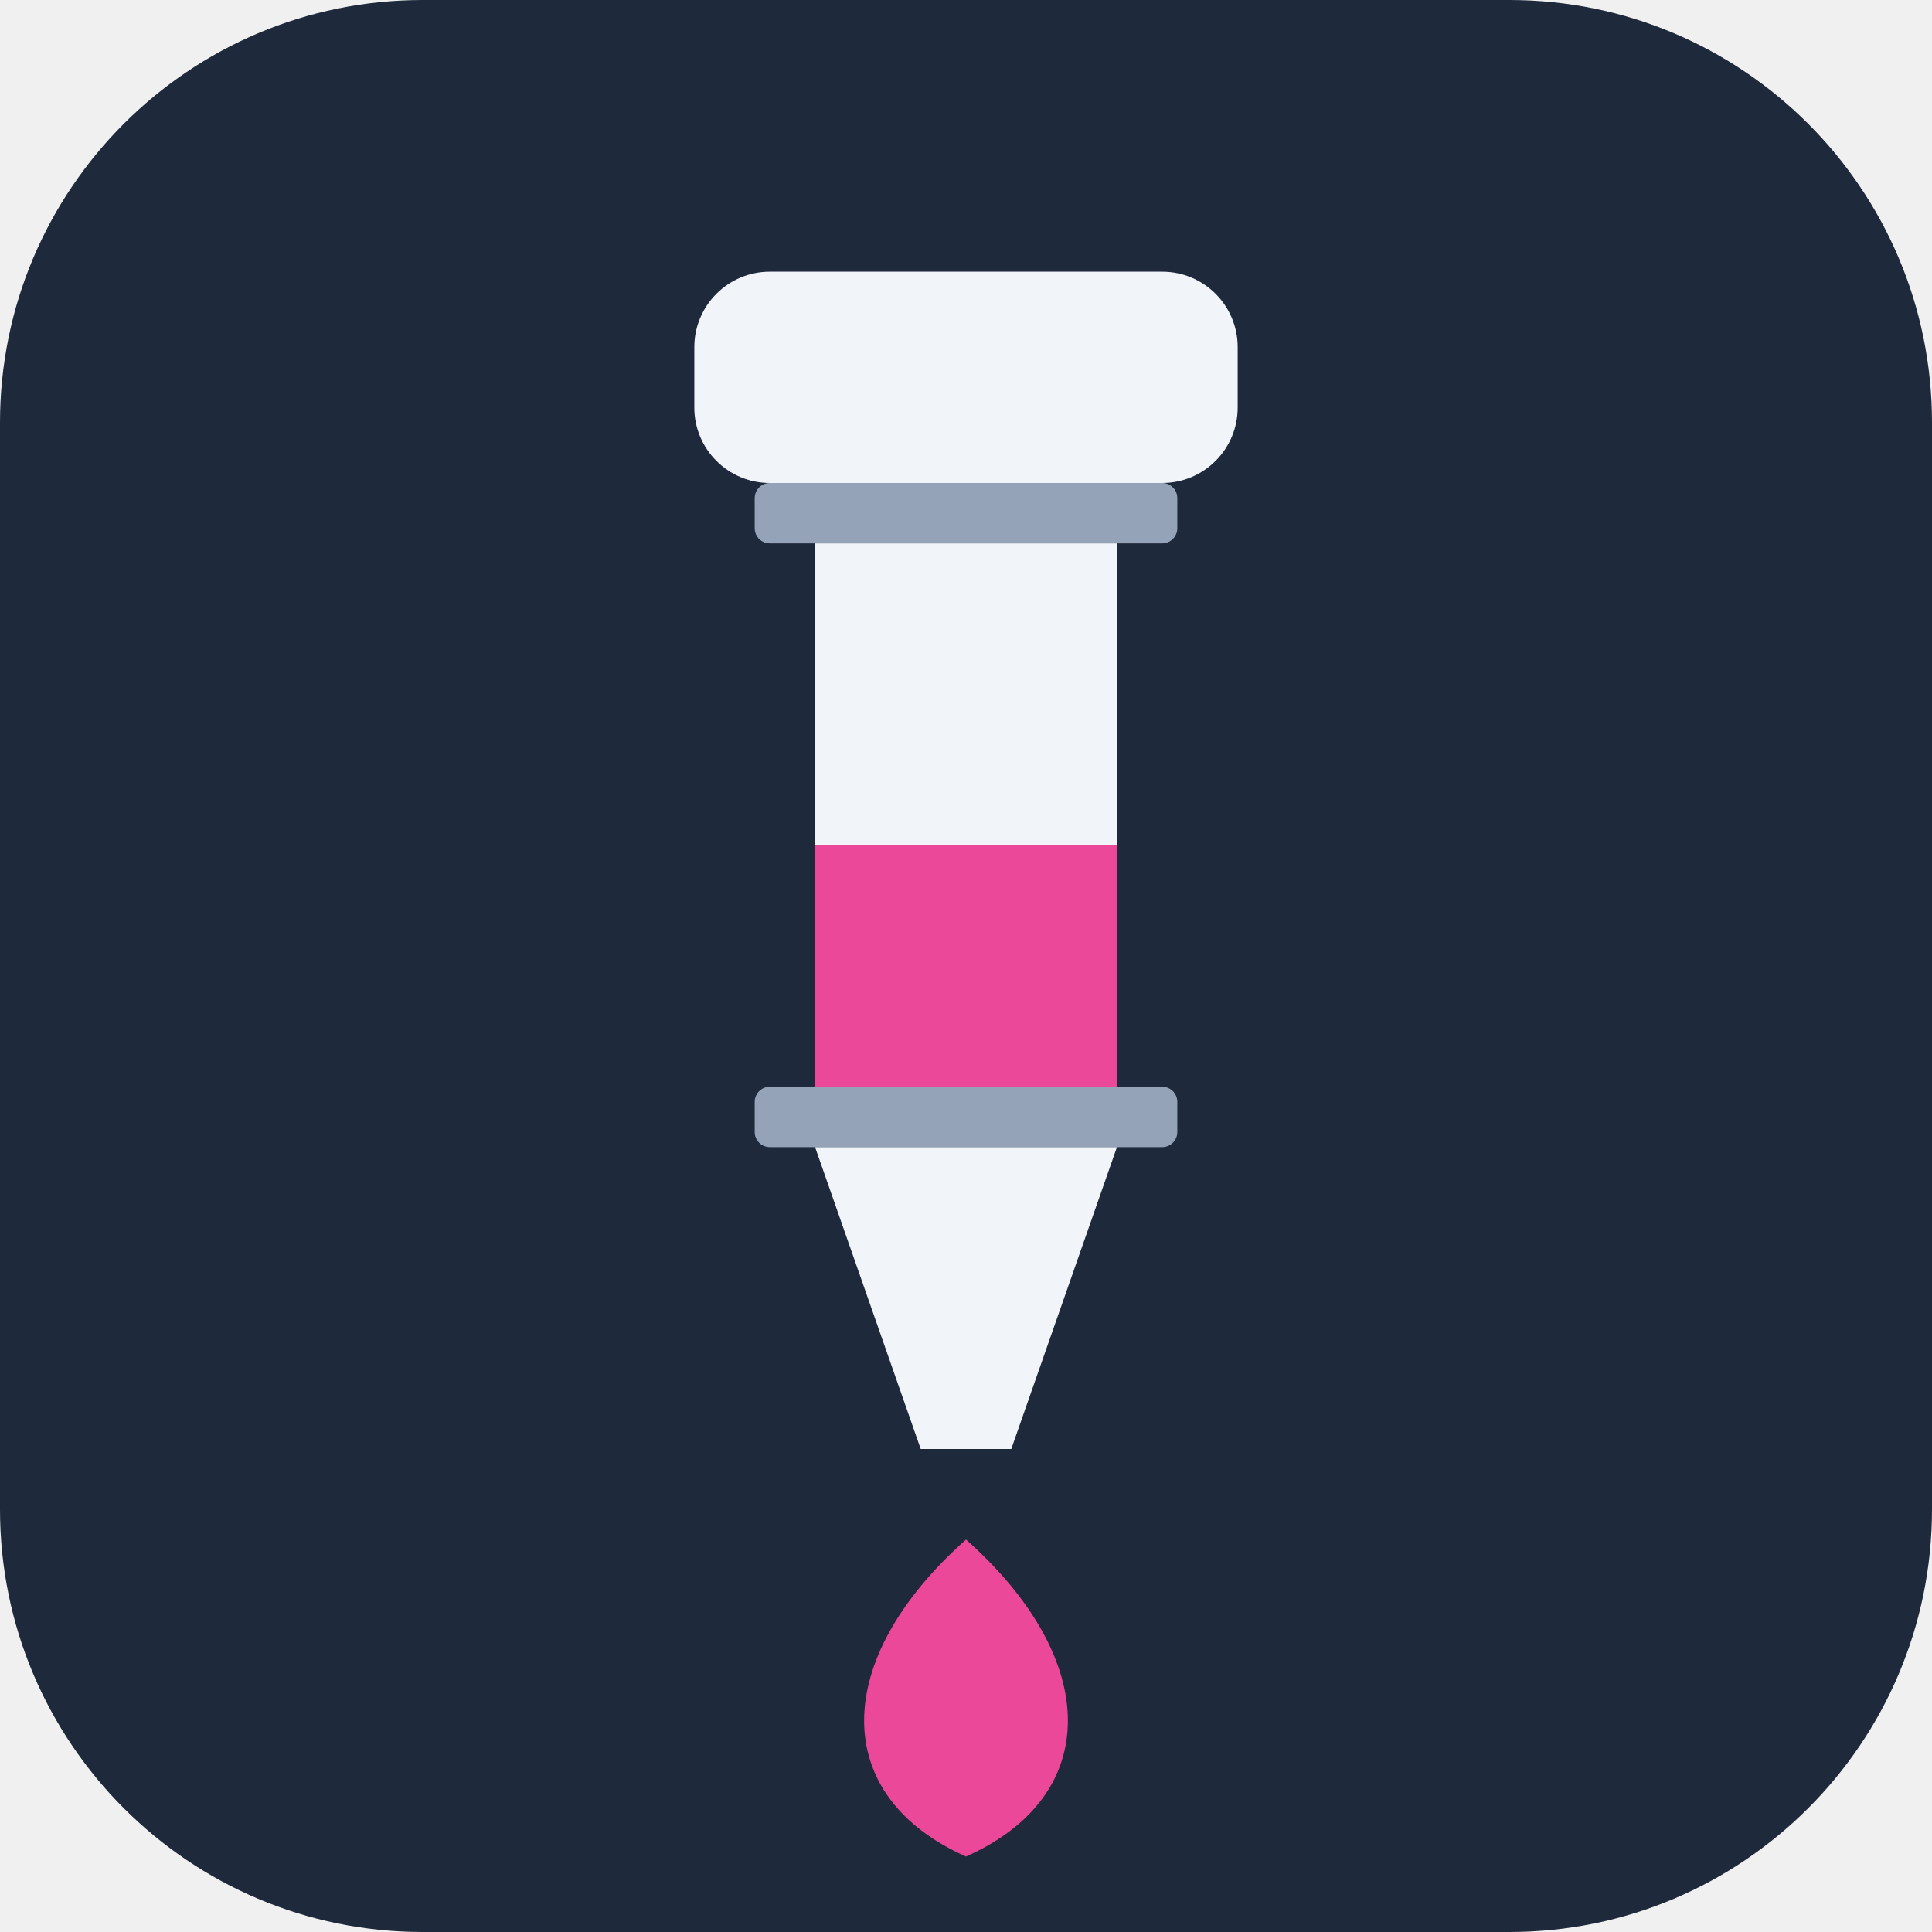
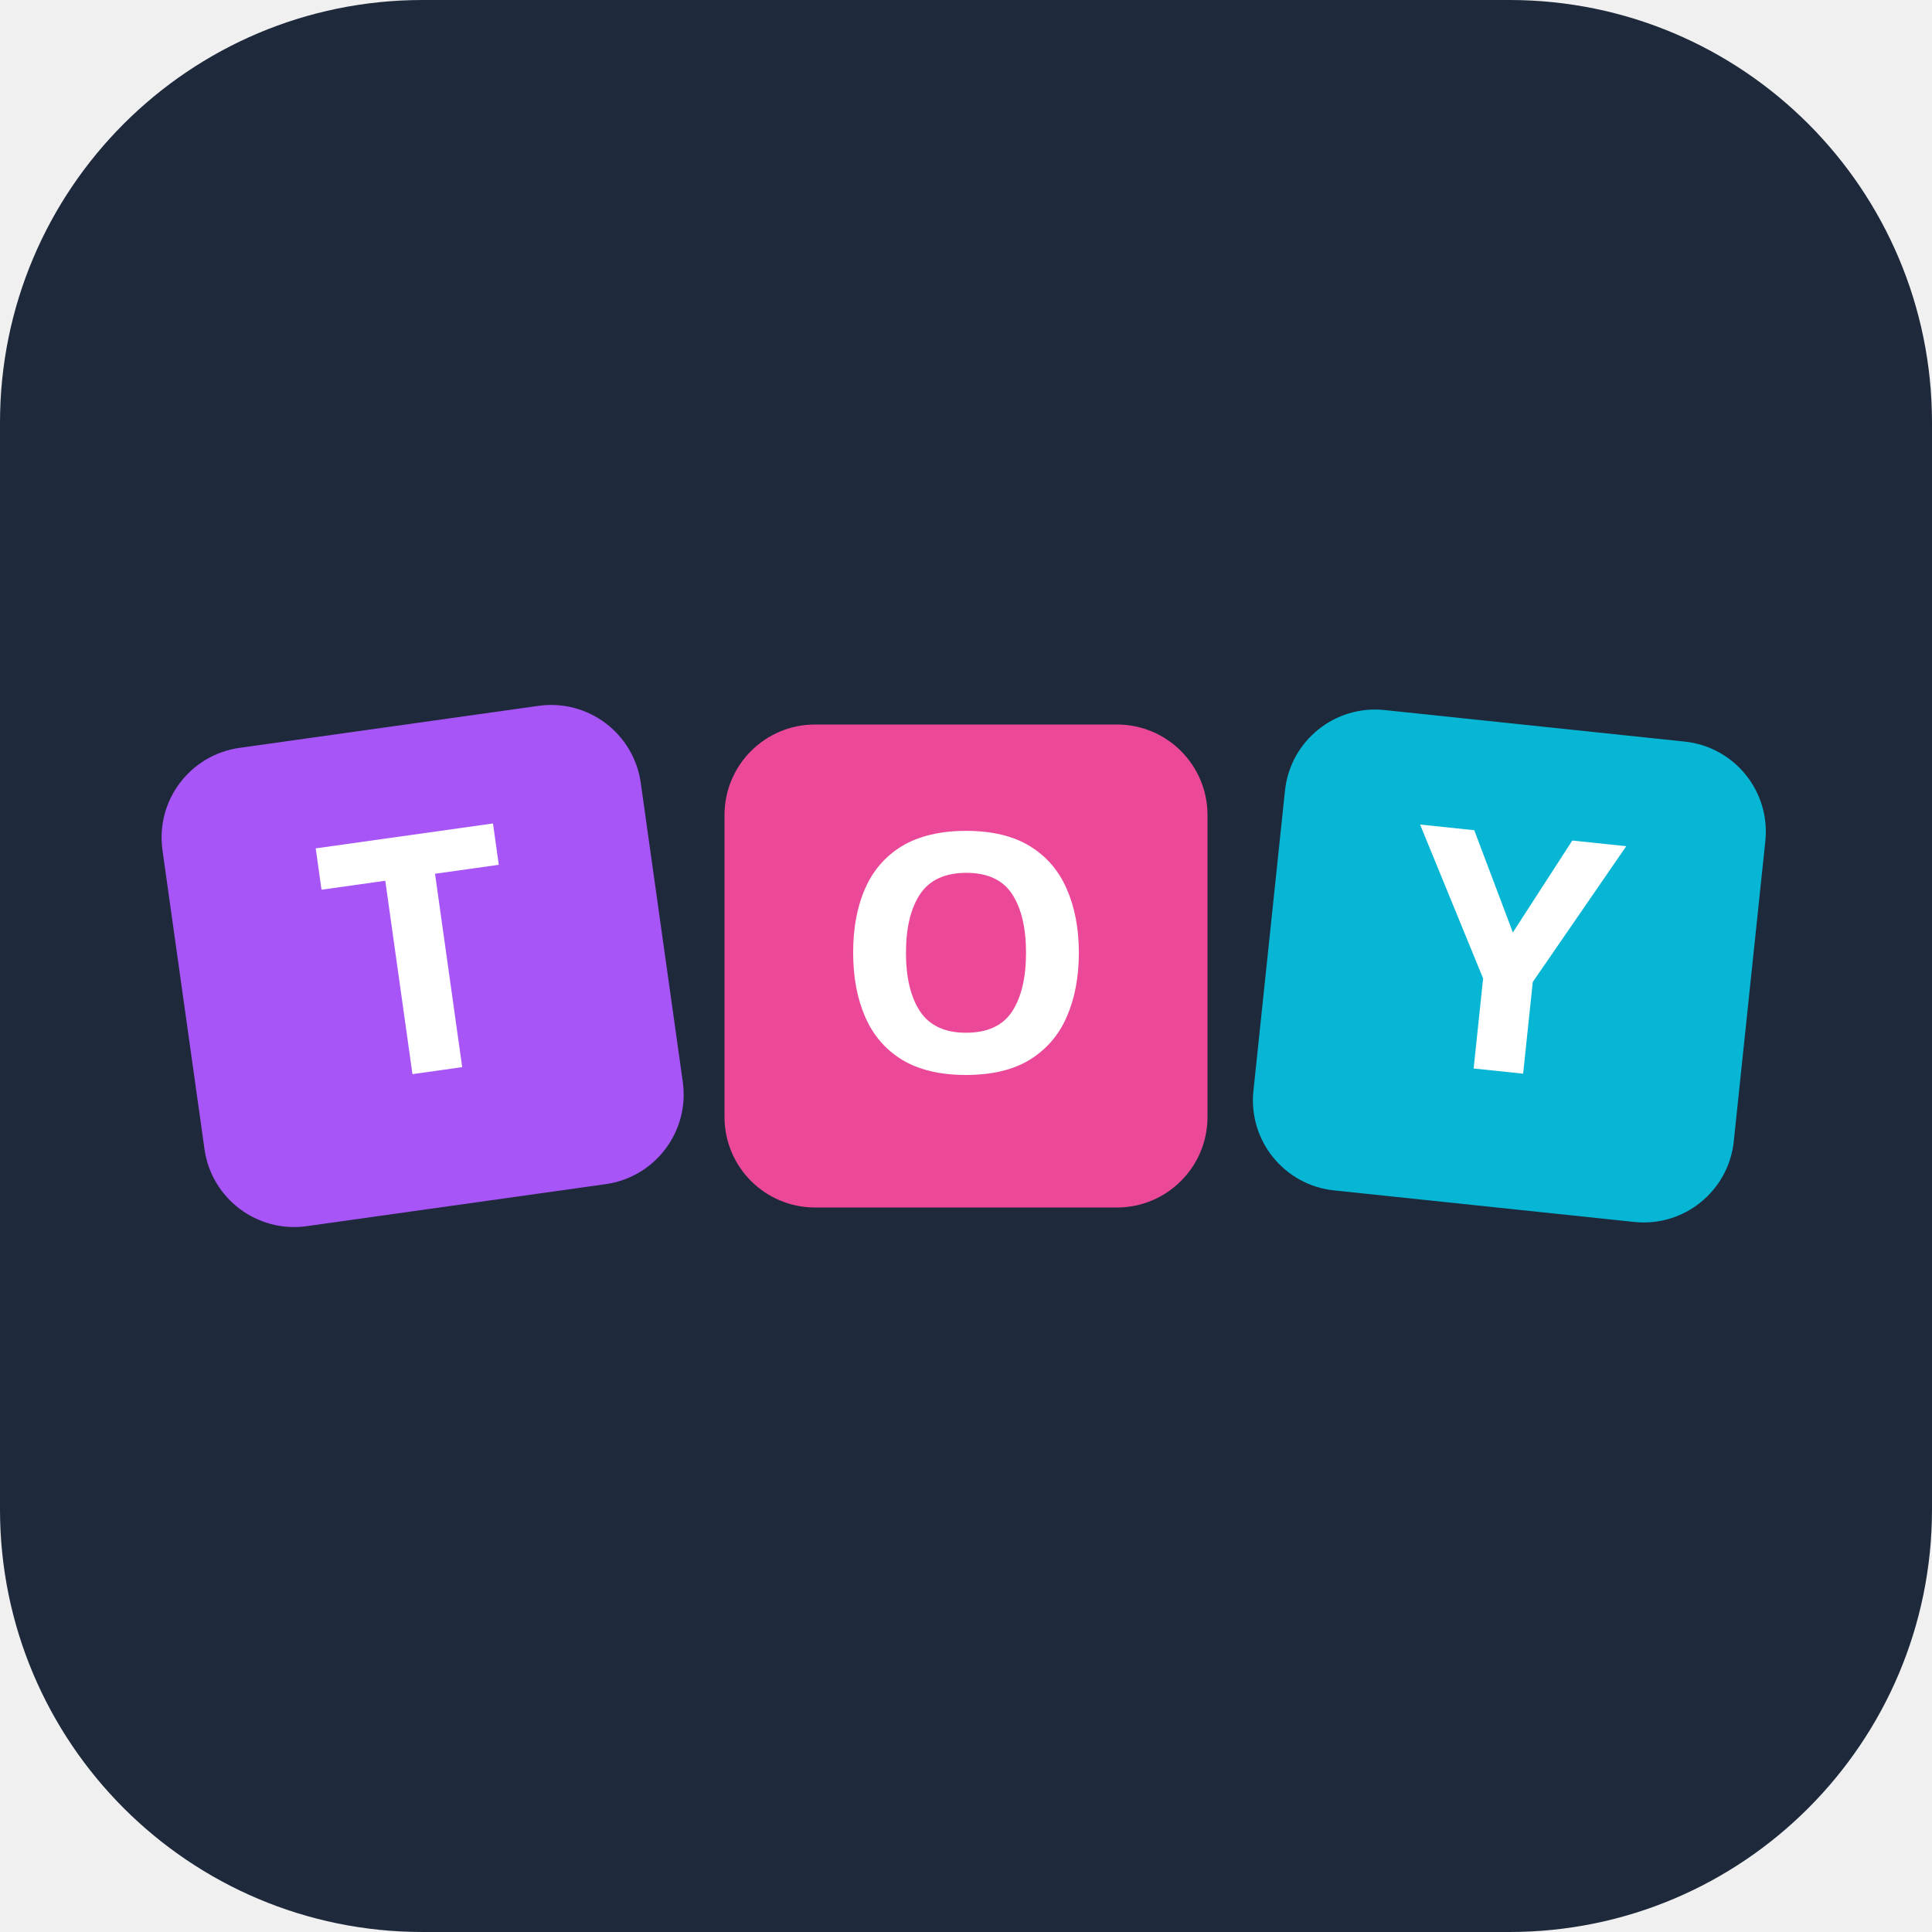
<svg xmlns="http://www.w3.org/2000/svg" viewBox="0 0 128 128">
  <rect width="128" height="128" rx="28" fill="#1E293B" />
-   <rect x="46" y="18" width="36" height="14" rx="5" fill="#F1F5F9" />
-   <rect x="50" y="32" width="28" height="4" rx="1" fill="#94A3B8" />
-   <rect x="54" y="36" width="20" height="20" fill="#F1F5F9" />
-   <rect x="54" y="56" width="20" height="16" fill="#EC4899" />
-   <rect x="50" y="72" width="28" height="4" rx="1" fill="#94A3B8" />
-   <path d="M54 76 L74 76 L67 96 L61 96 Z" fill="#F1F5F9" />
-   <path d="M64 102            C 55 110, 55 119, 64 123            C 73 119, 73 110, 64 102 Z" fill="#EC4899" />
+   <g transform="translate(12 48)">
+     <g transform="rotate(-8 16 16)">
+       <rect width="32" height="32" rx="6" fill="#A855F7" />
+       <text x="16" y="23" font-family="sans-serif" font-weight="700" font-size="22" fill="#FFFFFF" text-anchor="middle">T</text>
+     </g>
+   </g>
+   <g transform="translate(48 48)">
+     <rect width="32" height="32" rx="6" fill="#EC4899" />
+     <text x="16" y="23" font-family="sans-serif" font-weight="700" font-size="22" fill="#FFFFFF" text-anchor="middle">O</text>
+   </g>
+   <g transform="translate(84 48)">
+     <g transform="rotate(6 16 16)">
+       <rect width="32" height="32" rx="6" fill="#06B6D4" />
+       <text x="16" y="23" font-family="sans-serif" font-weight="700" font-size="22" fill="#FFFFFF" text-anchor="middle">Y</text>
+     </g>
+   </g>
</svg>
